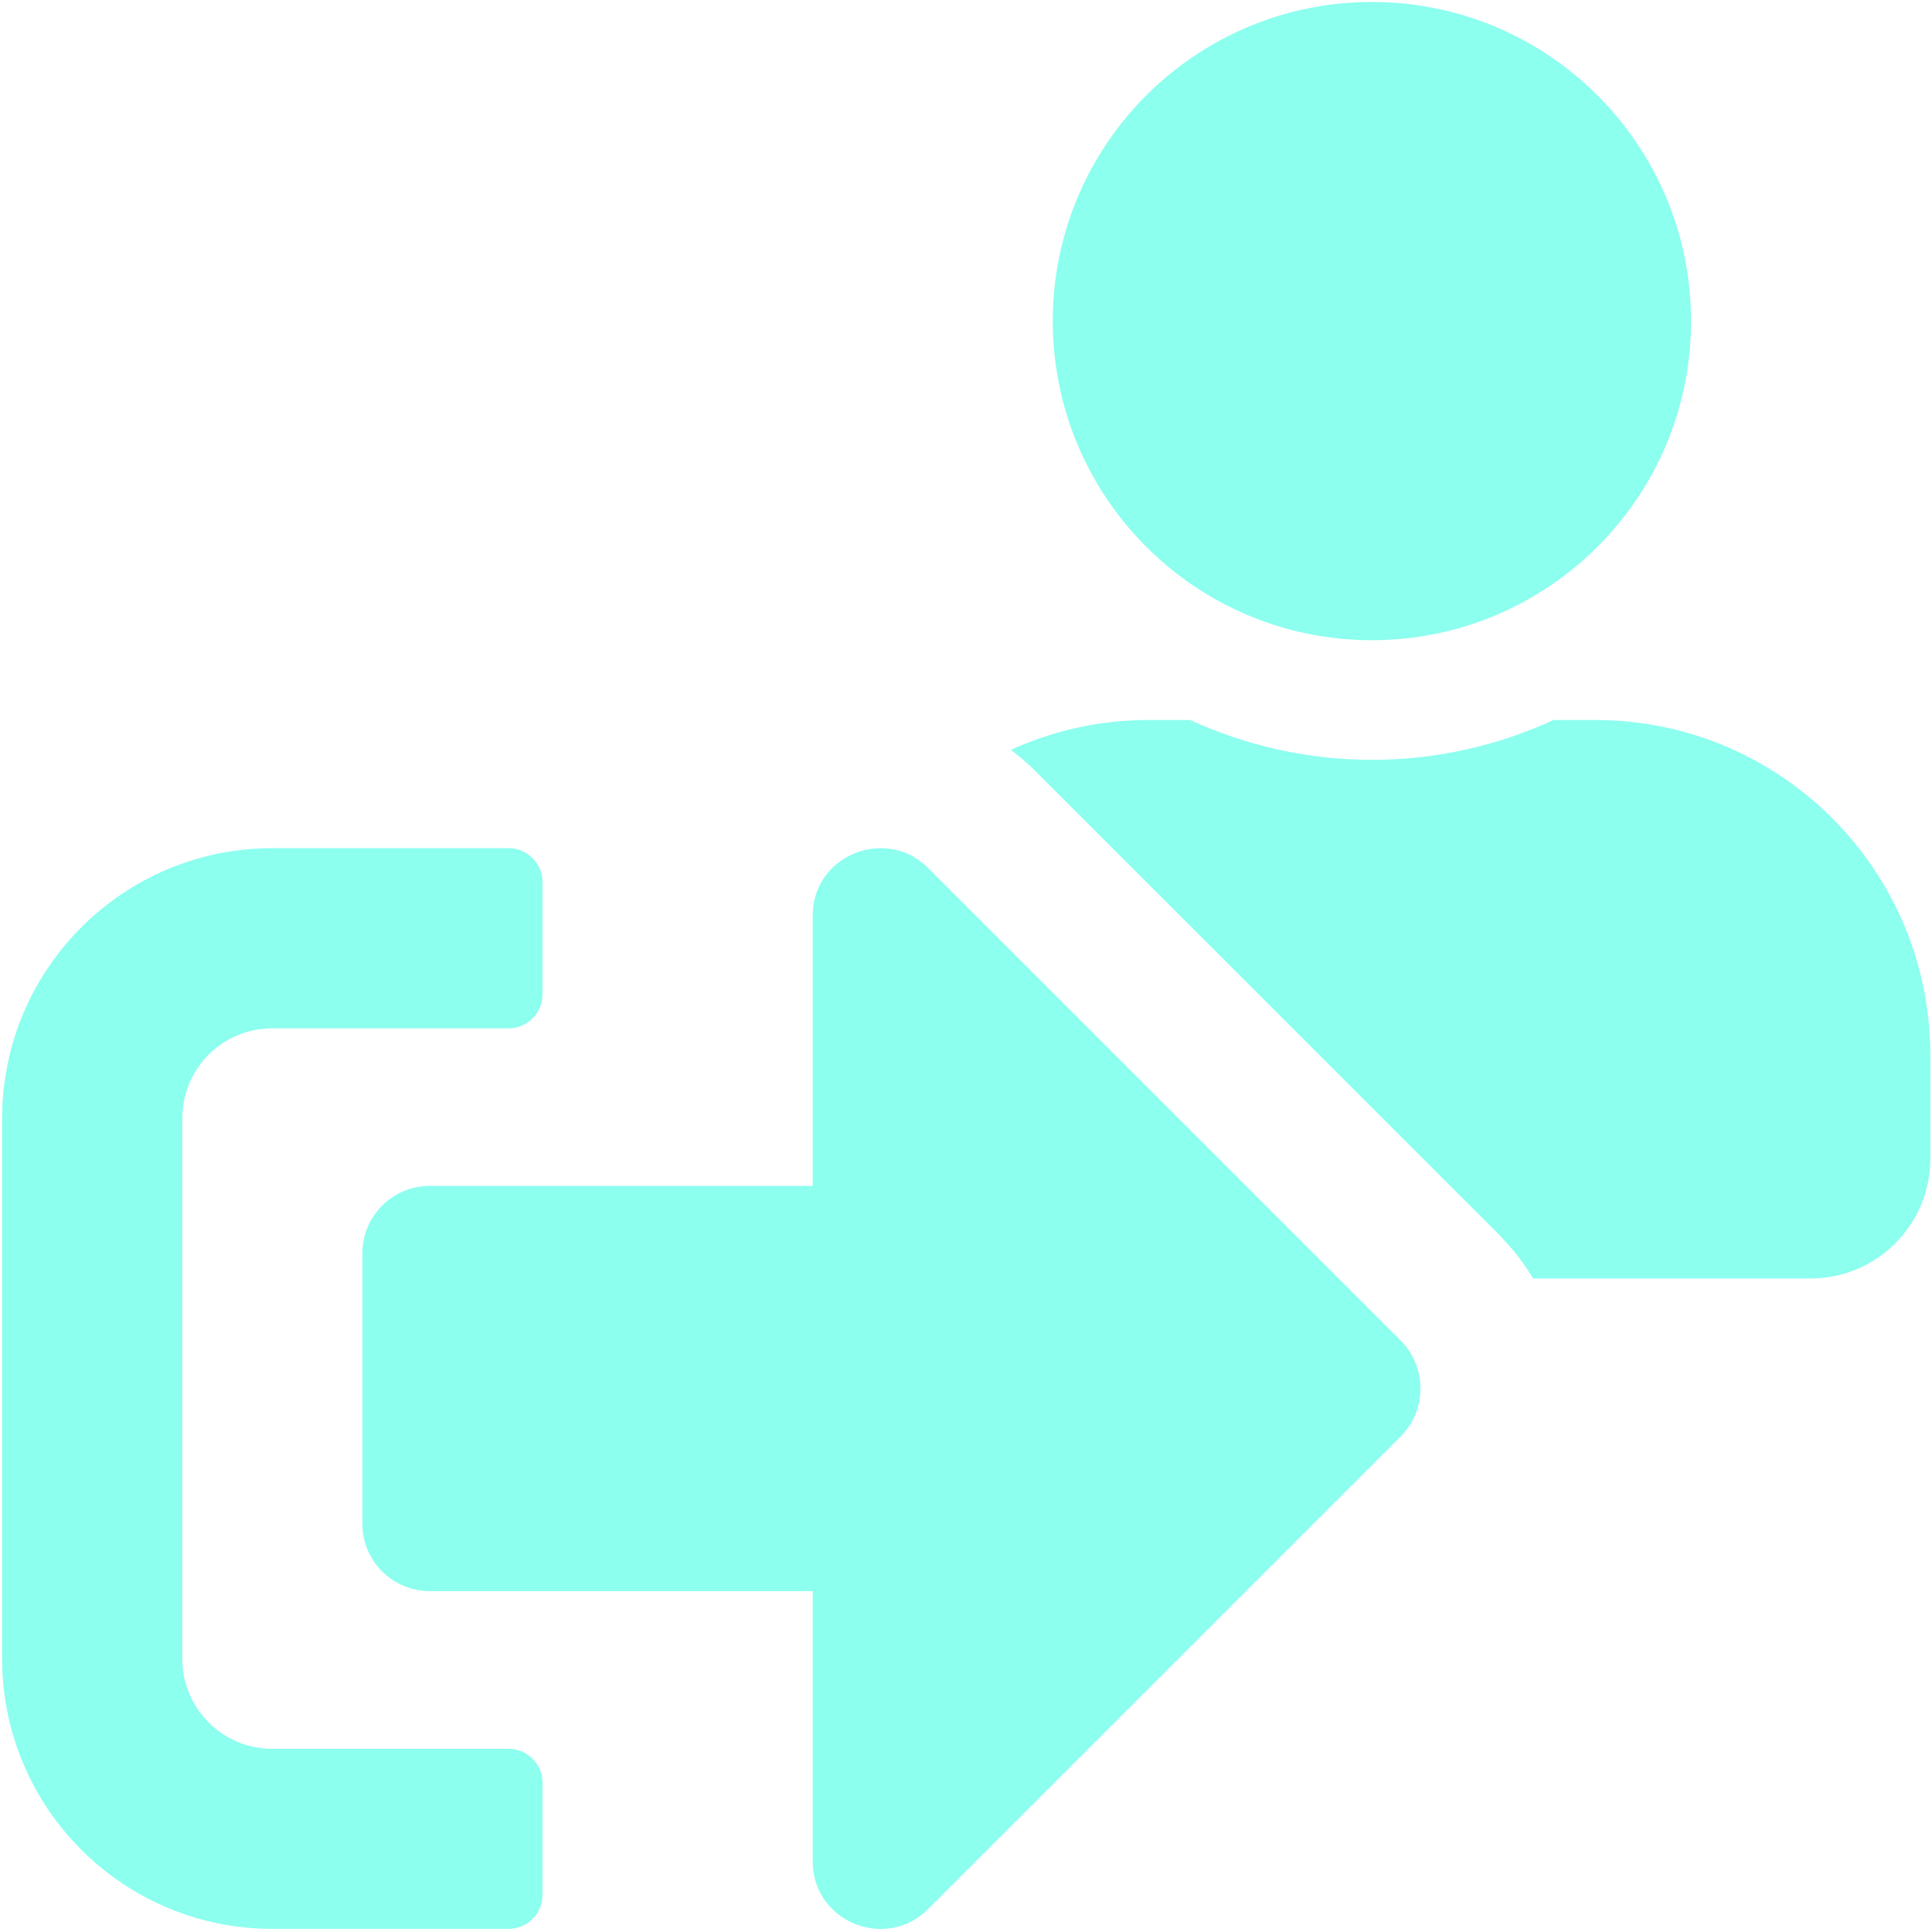
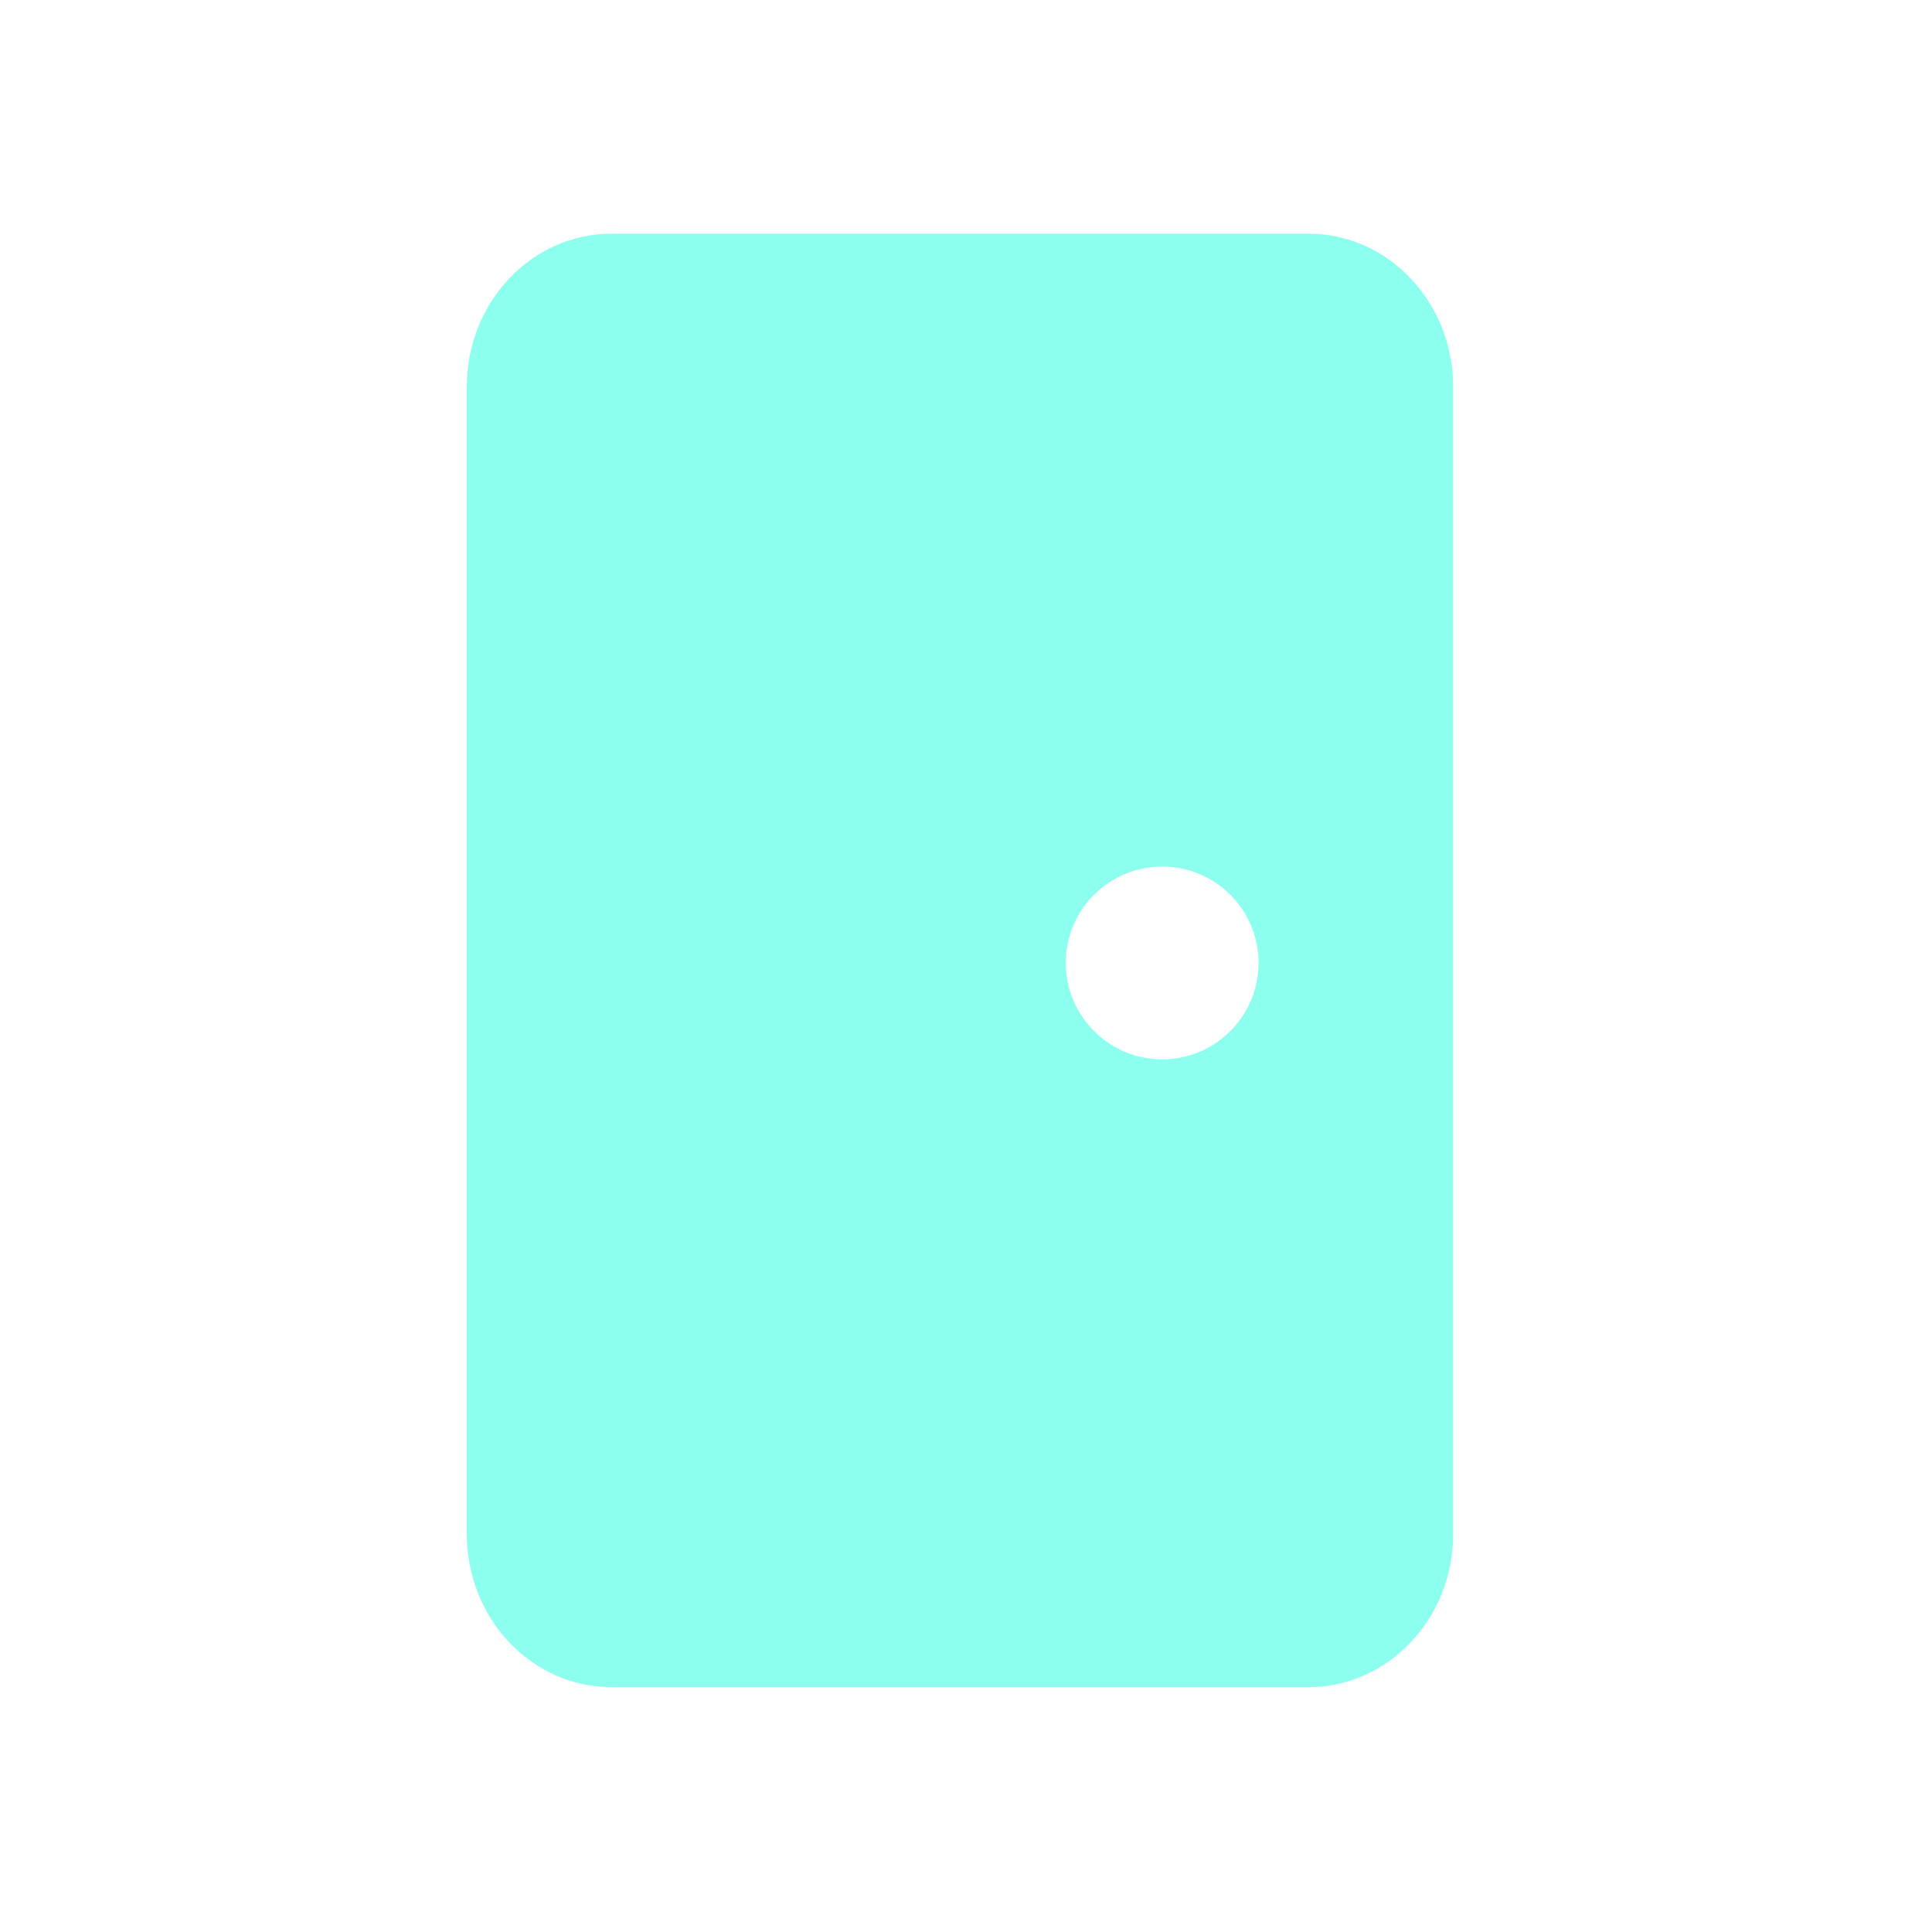
<svg xmlns="http://www.w3.org/2000/svg" width="32" height="32" viewBox="0 0 8.467 8.467" version="1.1" id="svg8">
  <defs id="defs2">
    <style id="style1399">.cls-1{fill:#e3e3e3;}</style>
    <style id="style1399-1">.cls-1{fill:#e3e3e3;}</style>
    <style id="style1399-5">.cls-1{fill:#e3e3e3;}</style>
    <style id="style1399-8">.cls-1{fill:#e3e3e3;}</style>
    <style id="style1399-7">.cls-1{fill:#e3e3e3;}</style>
    <style id="style1399-1-5">.cls-1{fill:#e3e3e3;}</style>
    <style id="style1399-5-6">.cls-1{fill:#e3e3e3;}</style>
    <style id="style1399-8-9">.cls-1{fill:#e3e3e3;}</style>
    <style id="style1399-2">.cls-1{fill:#e3e3e3;}</style>
    <style id="style1399-1-1">.cls-1{fill:#e3e3e3;}</style>
    <style id="style1399-5-5">.cls-1{fill:#e3e3e3;}</style>
    <style id="style1399-8-99">.cls-1{fill:#e3e3e3;}</style>
+     <style id="style1399-4">.cls-1{fill:#e3e3e3;}</style>
+     <style id="style1399-1-2">.cls-1{fill:#e3e3e3;}</style>
+     <style id="style1399-5-7">.cls-1{fill:#e3e3e3;}</style>
+     <style id="style1399-8-5">.cls-1{fill:#e3e3e3;}</style>
+     <style id="style1399-7-3">.cls-1{fill:#e3e3e3;}</style>
+     <style id="style1399-1-5-9">.cls-1{fill:#e3e3e3;}</style>
+     <style id="style1399-5-6-0">.cls-1{fill:#e3e3e3;}</style>
+     <style id="style1399-8-9-2">.cls-1{fill:#e3e3e3;}</style>
+     <style id="style1399-2-6">.cls-1{fill:#e3e3e3;}</style>
+     <style id="style1399-1-1-4">.cls-1{fill:#e3e3e3;}</style>
+     <style id="style1399-5-5-2">.cls-1{fill:#e3e3e3;}</style>
+     <style id="style1399-8-99-3">.cls-1{fill:#e3e3e3;}</style>
+     <style id="style1399-6">.cls-1{fill:#e3e3e3;}</style>
+     <style id="style1399-1-8">.cls-1{fill:#e3e3e3;}</style>
+     <style id="style1399-5-2">.cls-1{fill:#e3e3e3;}</style>
+     <style id="style1399-8-0">.cls-1{fill:#e3e3e3;}</style>
+     <style id="style1399-7-30">.cls-1{fill:#e3e3e3;}</style>
+     <style id="style1399-1-5-7">.cls-1{fill:#e3e3e3;}</style>
+     <style id="style1399-5-6-1">.cls-1{fill:#e3e3e3;}</style>
+     <style id="style1399-8-9-3">.cls-1{fill:#e3e3e3;}</style>
+     <style id="style1399-2-8">.cls-1{fill:#e3e3e3;}</style>
+     <style id="style1399-1-1-1">.cls-1{fill:#e3e3e3;}</style>
+     <style id="style1399-5-5-27">.cls-1{fill:#e3e3e3;}</style>
+     <style id="style1399-8-99-35">.cls-1{fill:#e3e3e3;}</style>
+     <style id="style1399-50">.cls-1{fill:#e3e3e3;}</style>
+     <style id="style1399-1-56">.cls-1{fill:#e3e3e3;}</style>
+     <style id="style1399-5-21">.cls-1{fill:#e3e3e3;}</style>
+     <style id="style1399-8-96">.cls-1{fill:#e3e3e3;}</style>
+     <style id="style1399-7-8">.cls-1{fill:#e3e3e3;}</style>
+     <style id="style1399-1-5-73">.cls-1{fill:#e3e3e3;}</style>
+     <style id="style1399-5-6-06">.cls-1{fill:#e3e3e3;}</style>
+     <style id="style1399-8-9-1">.cls-1{fill:#e3e3e3;}</style>
+     <style id="style1399-2-2">.cls-1{fill:#e3e3e3;}</style>
+     <style id="style1399-1-1-8">.cls-1{fill:#e3e3e3;}</style>
+     <style id="style1399-5-5-3">.cls-1{fill:#e3e3e3;}</style>
+     <style id="style1399-8-99-7">.cls-1{fill:#e3e3e3;}</style>
  </defs>
-   <path style="fill:#8cffef;fill-opacity:1;stroke-width:0.041" d="M 22.723 0.033 C 19.803 0.033 17.438 2.399 17.438 5.318 C 17.438 8.238 19.803 10.604 22.723 10.604 C 25.642 10.604 28.01 8.238 28.01 5.318 C 28.01 2.399 25.642 0.033 22.723 0.033 z M 19.023 11.926 C 18.21 11.926 17.439 12.105 16.742 12.42 C 16.849 12.502 16.955 12.585 17.053 12.682 A 2.387 2.387 0 0 1 17.059 12.682 L 24.893 20.514 A 2.387 2.387 0 0 1 24.898 20.529 C 25.094 20.727 25.254 20.946 25.393 21.176 L 29.99 21.176 C 31.085 21.176 31.973 20.288 31.973 19.193 L 31.973 17.477 C 31.973 14.412 29.488 11.926 26.424 11.926 L 25.734 11.926 C 24.818 12.347 23.796 12.586 22.723 12.586 C 21.649 12.586 20.634 12.347 19.713 11.926 L 19.023 11.926 z M 4.51 14.049 C 2.039 14.049 0.035 16.055 0.035 18.525 L 0.035 27.475 C 0.035 29.945 2.039 31.949 4.51 31.949 L 8.426 31.949 C 8.733 31.949 8.986 31.698 8.986 31.391 L 8.986 29.525 C 8.986 29.218 8.733 28.967 8.426 28.967 L 4.51 28.967 C 3.685 28.967 3.02 28.3 3.02 27.475 L 3.02 18.525 C 3.02 17.7 3.685 17.033 4.51 17.033 L 8.426 17.033 C 8.733 17.033 8.986 16.78 8.986 16.473 L 8.986 14.609 C 8.986 14.302 8.733 14.049 8.426 14.049 L 4.51 14.049 z M 14.457 14.057 C 13.931 14.118 13.461 14.544 13.461 15.168 L 13.461 19.643 L 7.121 19.643 C 6.501 19.643 6.002 20.142 6.002 20.762 L 6.002 25.236 C 6.002 25.856 6.501 26.355 7.121 26.355 L 13.461 26.355 L 13.461 30.83 C 13.461 31.832 14.672 32.322 15.371 31.623 L 23.203 23.791 C 23.637 23.353 23.637 22.645 23.203 22.207 L 15.371 14.375 C 15.107 14.113 14.772 14.02 14.457 14.057 z " transform="scale(0.2645833)" id="path1276" />
+   <path id="path899" style="fill:#8cffef;fill-opacity:1;stroke-width:0.05" d="M 10.125 3.871 C 8.805 3.871 7.732 5.007 7.732 6.404 L 7.732 25.412 C 7.732 26.809 8.805 27.945 10.125 27.945 L 21.676 27.945 C 22.996 27.945 24.07 26.809 24.07 25.412 L 24.07 6.404 C 24.07 5.007 22.996 3.871 21.676 3.871 L 10.125 3.871 z M 19.25 14.354 C 20.131 14.354 20.846 15.068 20.846 15.949 C 20.846 16.83 20.132 17.547 19.25 17.547 C 18.369 17.547 17.654 16.83 17.654 15.949 C 17.654 15.068 18.369 14.354 19.25 14.354 z " transform="scale(0.2645833)" />
</svg>
